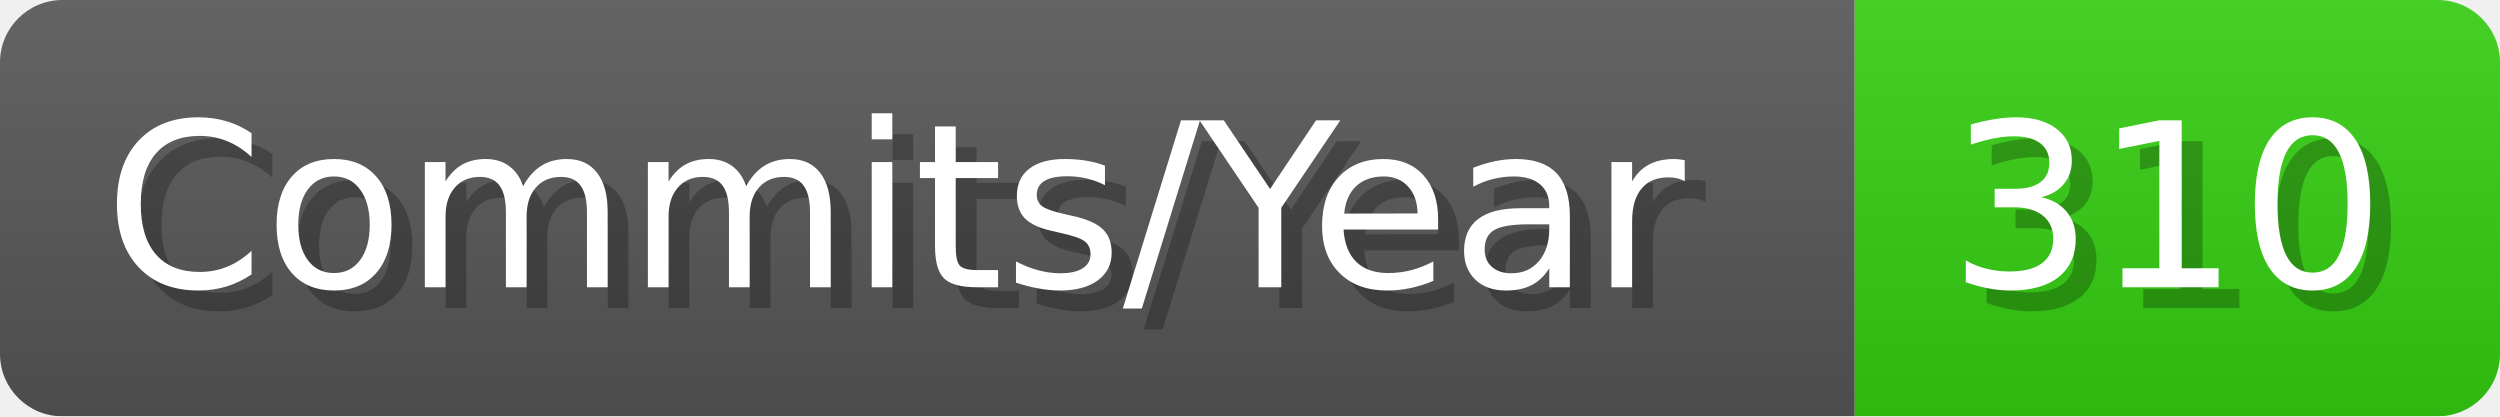
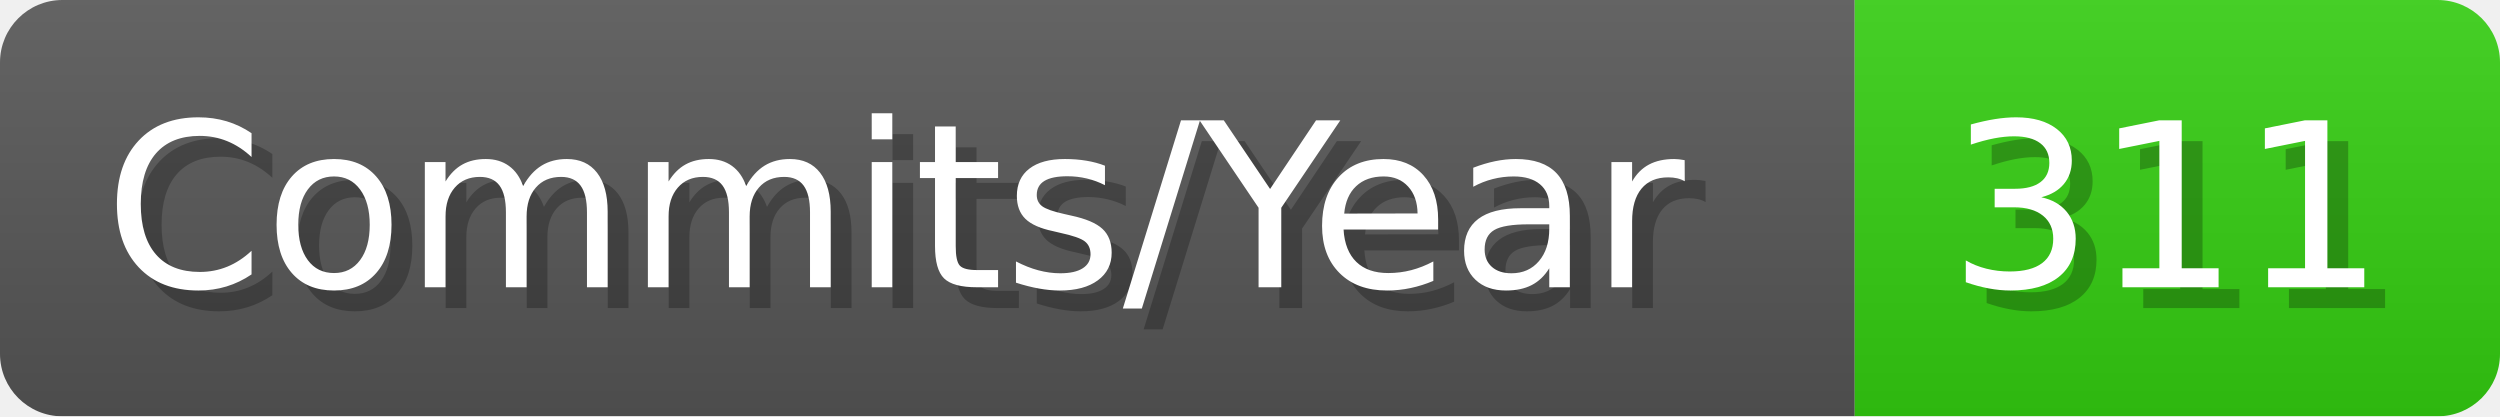
- <svg xmlns="http://www.w3.org/2000/svg" width="120.1" height="20" viewBox="0 0 1201 200" role="img" aria-label="Commits/Year: 310">
+ <svg xmlns="http://www.w3.org/2000/svg" width="120.1" height="20" viewBox="0 0 1201 200" role="img" aria-label="Commits/Year: 311">
  <linearGradient id="aUPdi" x2="0" y2="100%">
    <stop offset="0" stop-opacity=".1" stop-color="#EEE" />
    <stop offset="1" stop-opacity=".1" />
  </linearGradient>
  <mask id="WfAiQ">
    <rect width="1201" height="200" rx="30" fill="#FFF" />
  </mask>
  <g mask="url(#WfAiQ)">
    <rect width="891" height="200" fill="#555" />
    <rect width="310" height="200" fill="#3C1" x="891" />
    <rect width="1201" height="200" fill="url(#aUPdi)" />
  </g>
  <g aria-hidden="true" fill="#fff" text-anchor="start" font-family="Verdana,DejaVu Sans,sans-serif" font-size="110">
    <text x="60" y="148" textLength="791" fill="#000" opacity="0.25">Commits/Year</text>
    <text x="50" y="138" textLength="791">Commits/Year</text>
-     <text x="946" y="148" textLength="210" fill="#000" opacity="0.25">310</text>
-     <text x="936" y="138" textLength="210">310</text>
+     <text x="946" y="148" textLength="210" fill="#000" opacity="0.25">311</text>
+     <text x="936" y="138" textLength="210">311</text>
  </g>
</svg>
